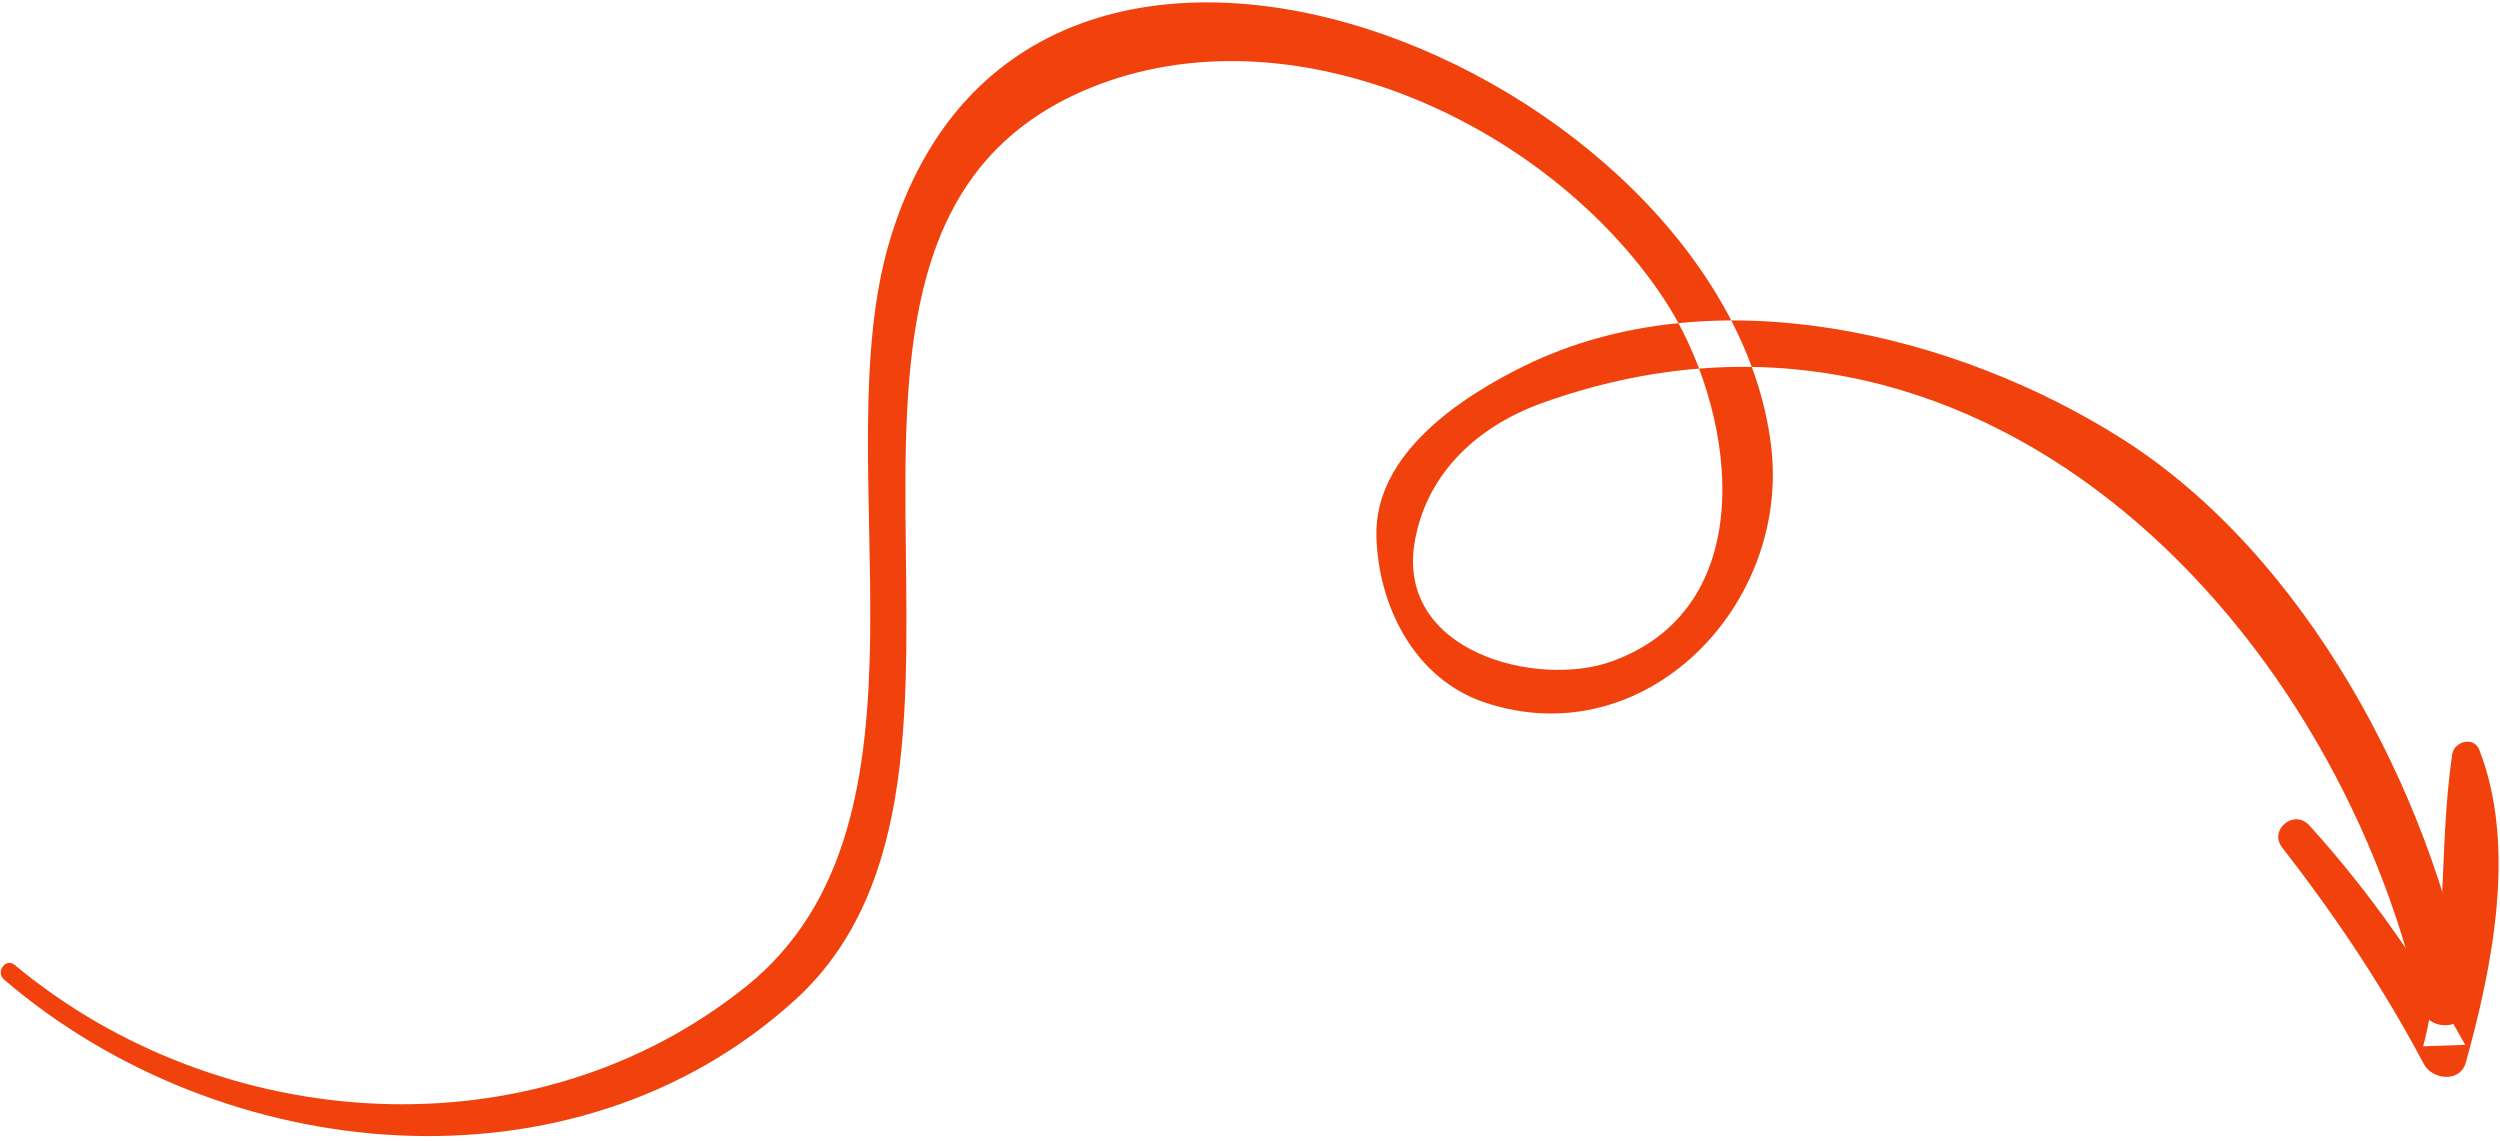
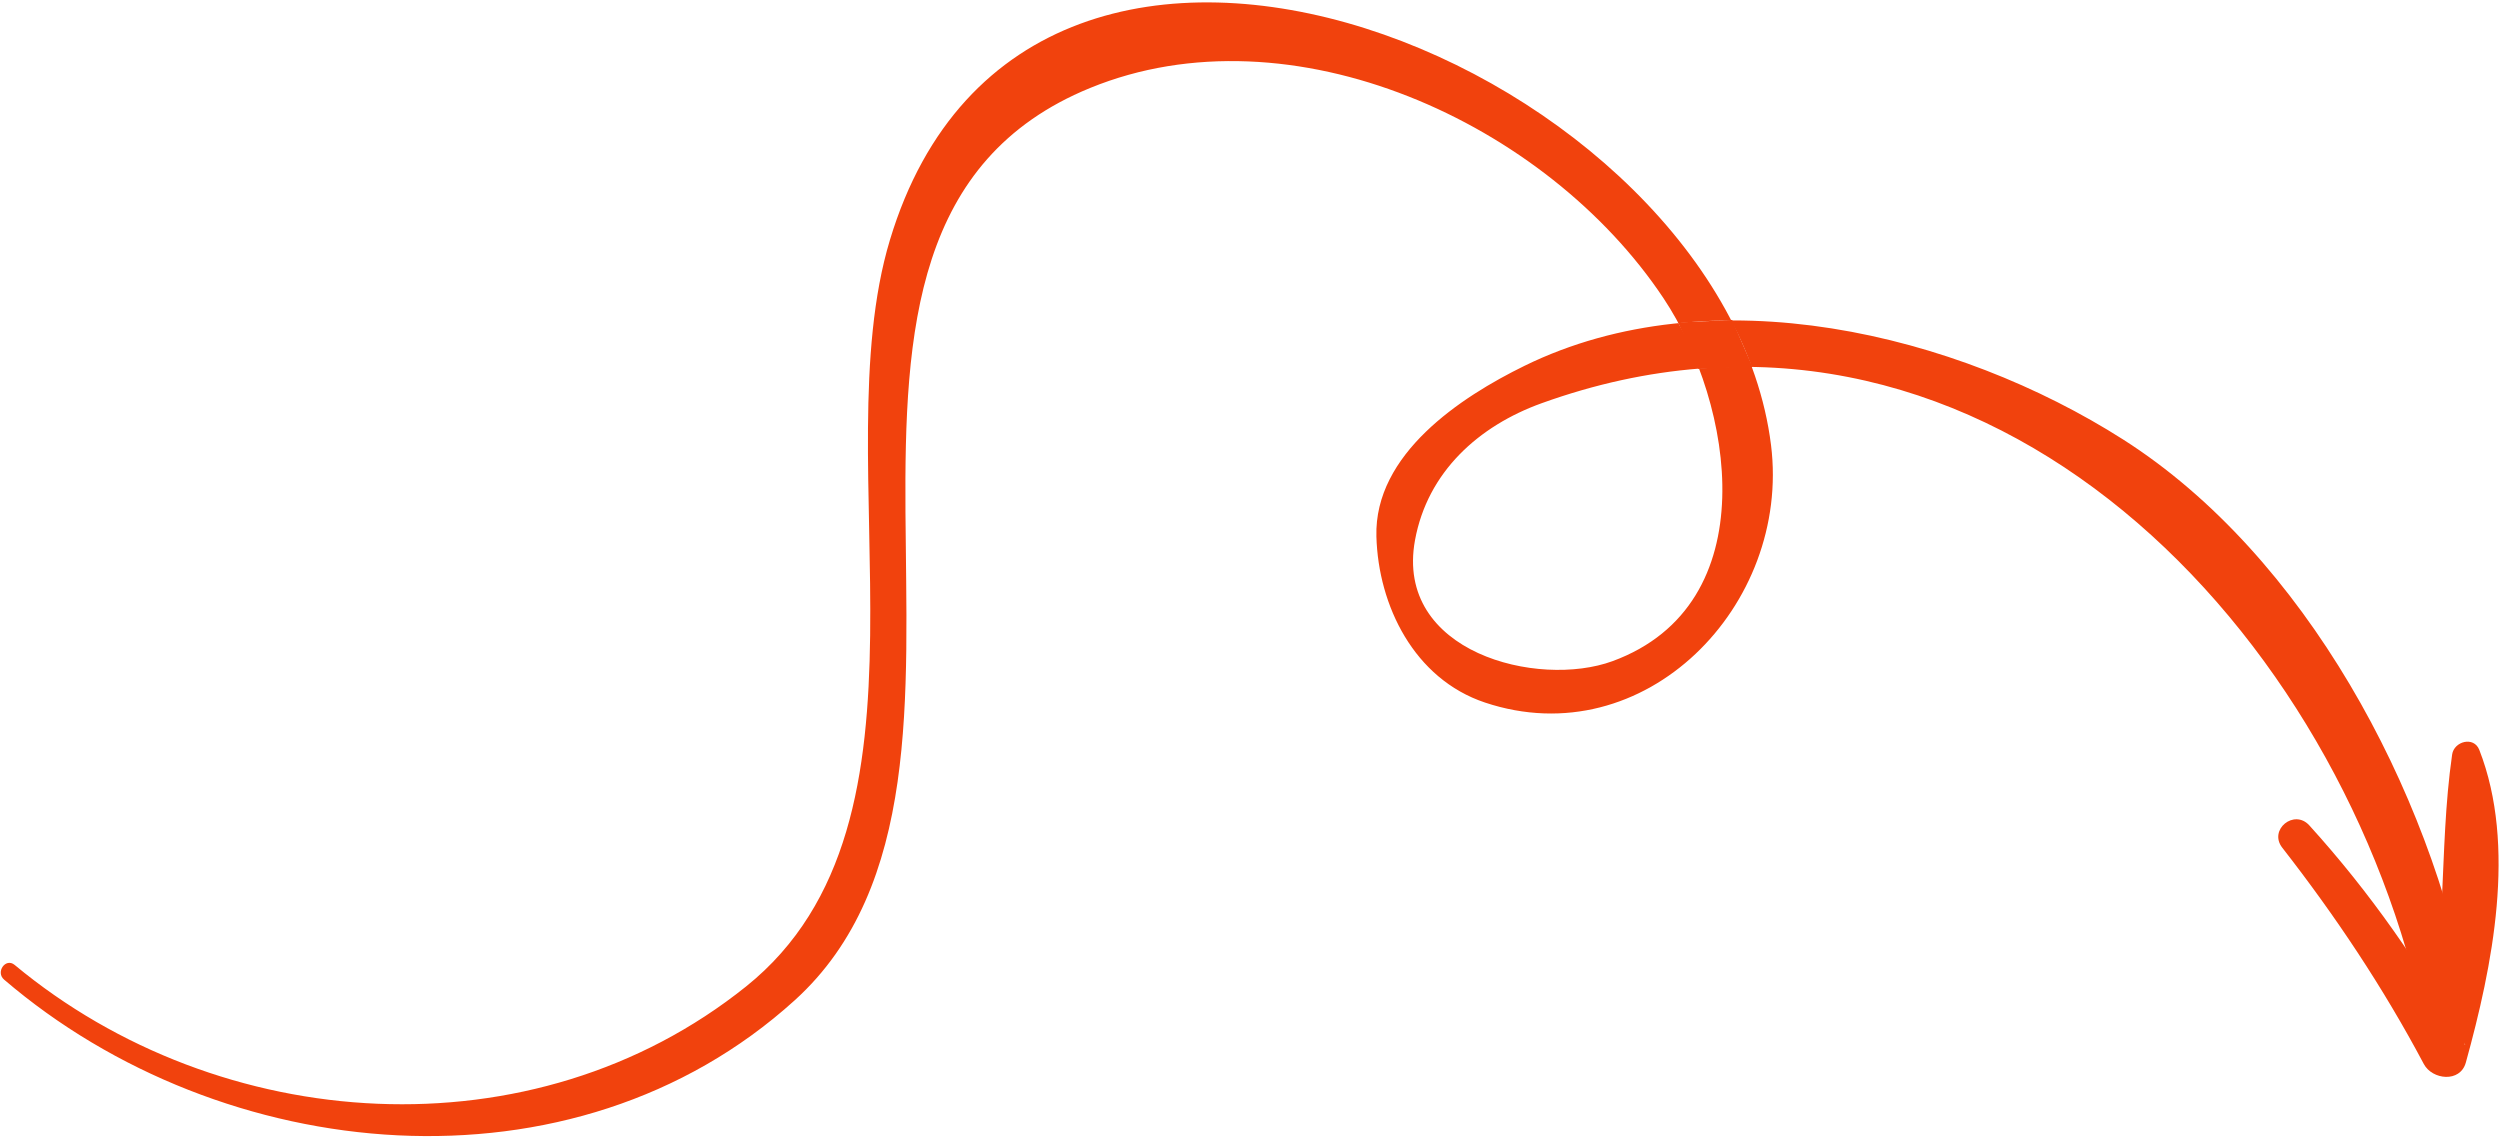
<svg xmlns="http://www.w3.org/2000/svg" height="240" viewBox="0 0 526 240" width="526">
  <g fill="#f1420d" fill-rule="evenodd" transform="translate(.159094 .504556)">
    <path d="m485.718 173.153c12.799 14.109 23.529 29.553 32.806 46.172-2.948.102-5.897.204-8.845.307 5.311-20.625 3.126-40.719 6.09-61.383.398-2.777 4.569-3.92 5.718-.976 7.908 20.262 2.77 45.521-2.834 65.781-1.191 4.308-7.079 3.635-8.844.306-8.542-16.097-18.583-31.147-29.781-45.51-2.938-3.768 2.499-8.215 5.69-4.697" />
    <path d="m2.923 202.517c43.206 35.922 109.077 40.454 153.882 4.542 43.494-34.861 16.056-109.839 30.272-157.061 29.351-97.503 175.591-35.638 185.388 43.135 4.2 33.773-26.567 65.412-60.188 54.177-14.907-4.982-22.442-20.388-22.842-34.939-.478-17.353 17.748-29.333 31.155-35.904 39.439-19.331 90.876-6.848 125.957 15.499 38.301 24.398 64.575 73.839 72.757 117.407 1.231 6.552-8.661 8.185-10.116 1.774-18.739-82.536-94.573-159.353-184.96-126.823-13.261 4.772-24.039 14.449-26.67 28.824-4.329 23.64 25.89 31.217 41.573 25.449 32.459-11.939 25.485-54.158 10.716-76.35-24.594-36.956-78.333-61.562-120.663-44.234-73.489 30.084-9.351 144.108-62.137 191.945-46.671 42.294-120.517 34.926-166.348-4.355-1.84-1.578.325-4.665 2.224-3.086" />
+     <path d="m352.913 67.348 4.28 9.783 11.382-.431-4.283-9.893z" />
+     <path d="m509.046 220.397 1.322-8.926 8.063 1.616v7.311z" />
  </g>
</svg>
